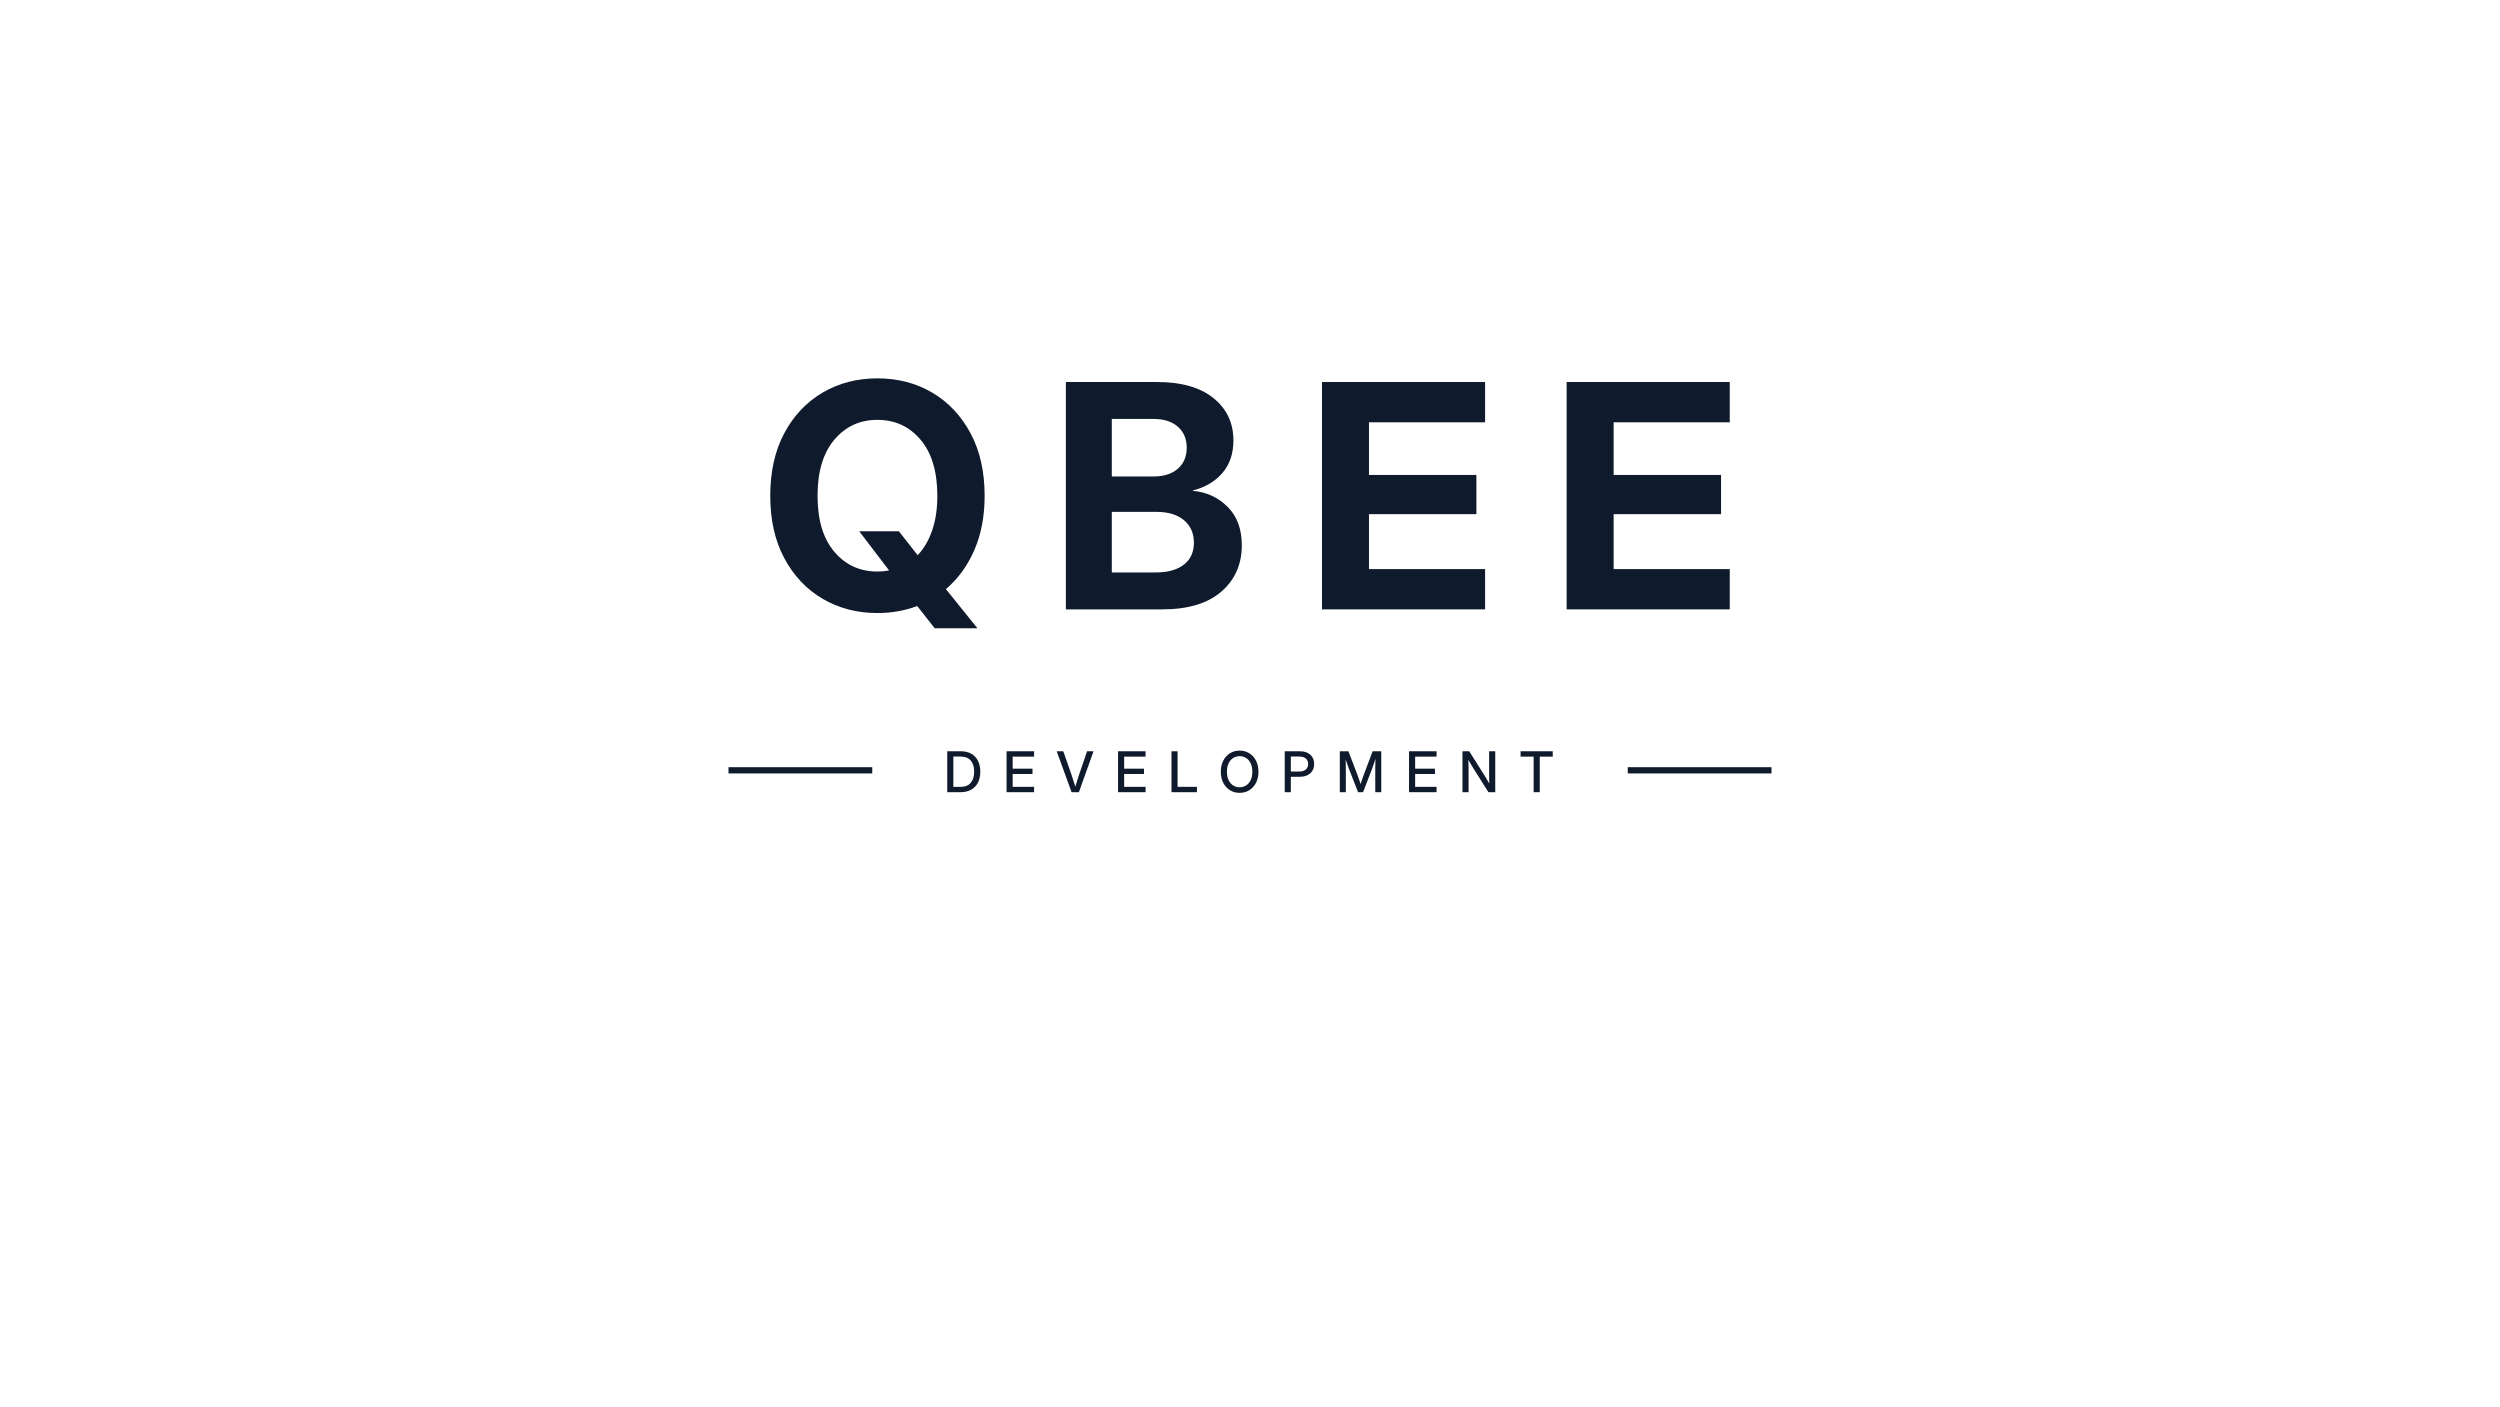
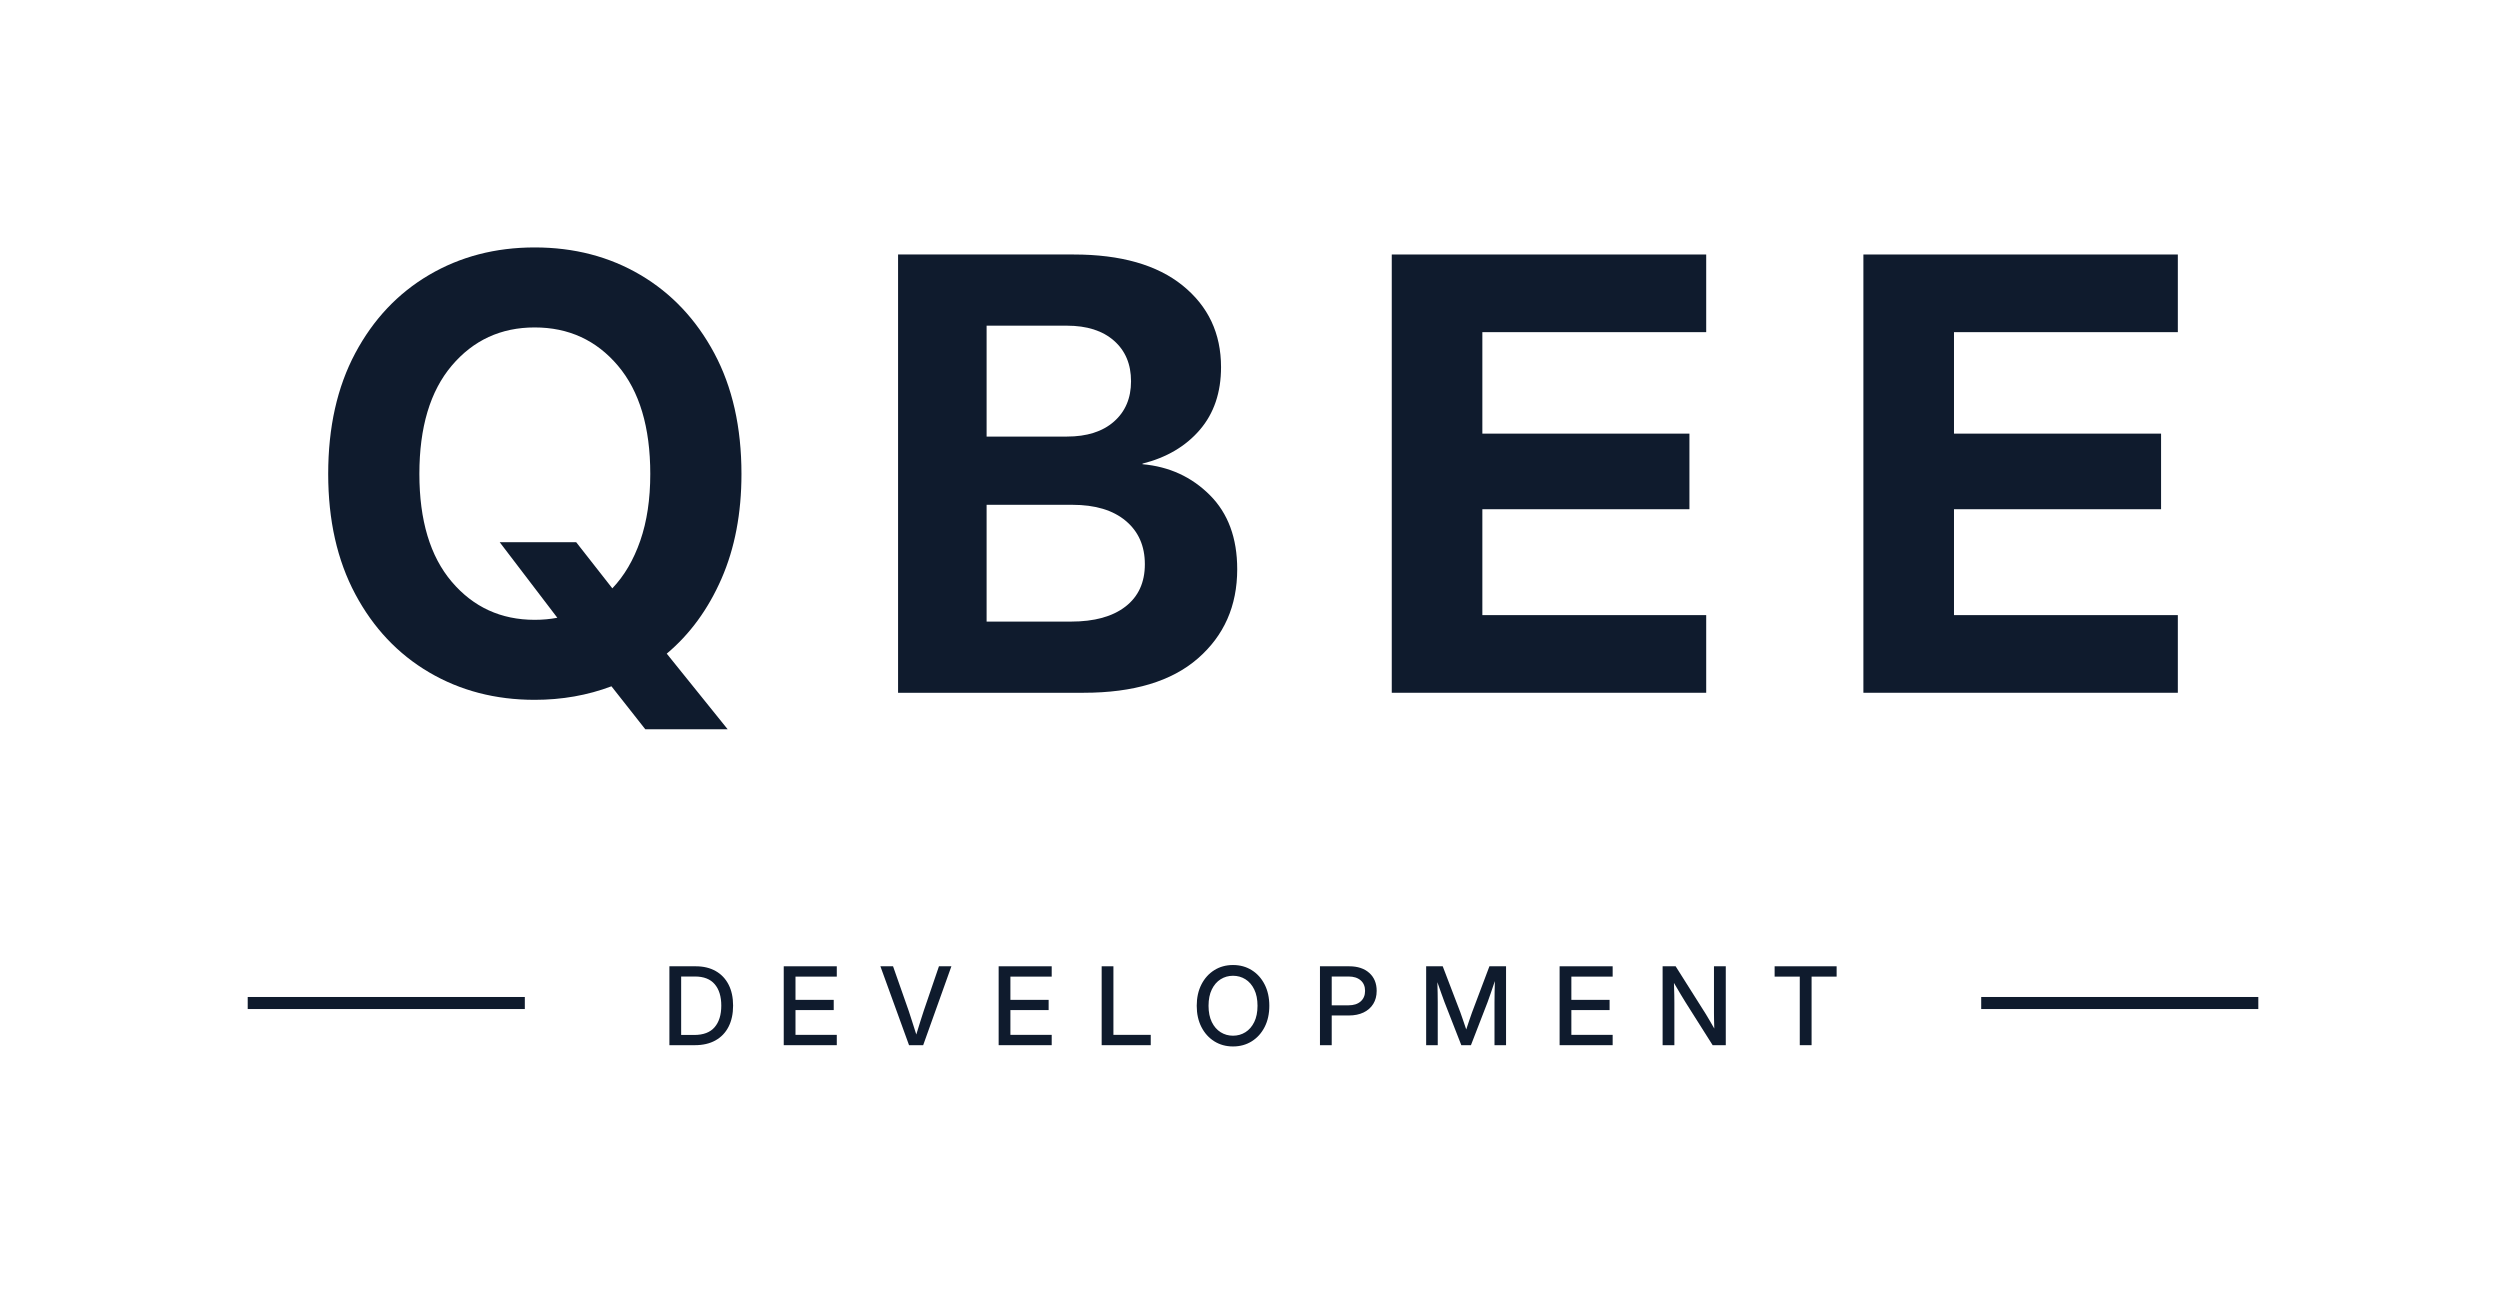
- <svg xmlns="http://www.w3.org/2000/svg" width="1600" height="900" viewBox="0 0 1600 900" role="img" aria-label="QBEE Development">
+ <svg xmlns="http://www.w3.org/2000/svg" width="830" height="428" viewBox="384 160 830 428" role="img" aria-label="QBEE Development">
  <g transform="scale(1.0)">
    <g transform="translate(486.8066 390)">
      <path transform="translate(0 0) scale(0.09765625 -0.09765625)" d="M765 -24Q565 -24 406.0 69.5Q247 163 155.0 335.5Q63 508 63 744Q63 982 155.0 1154.5Q247 1327 406.0 1420.5Q565 1514 765 1514Q966 1514 1124.5 1420.5Q1283 1327 1375.5 1154.5Q1468 982 1468 744Q1468 543 1400.0 387.5Q1332 232 1214 133L1421 -124H1141L1026 22Q904 -24 765 -24ZM646 512H906L1029 355Q1090 419 1124.0 517.0Q1158 615 1158 744Q1158 982 1048.0 1112.0Q938 1242 765 1242Q593 1242 483.0 1112.0Q373 982 373 744Q373 507 483.0 377.5Q593 248 765 248Q805 248 842 255Z" fill="#0F1B2D" />
      <path transform="translate(184.5117 0) scale(0.09765625 -0.09765625)" d="M111 0V1490H708Q948 1490 1078.5 1384.5Q1209 1279 1209 1107Q1209 978 1137.0 894.0Q1065 810 942 779V777Q1078 765 1171.0 672.0Q1264 579 1264 420Q1264 233 1130.0 116.5Q996 0 742 0ZM412 242H699Q818 242 884.0 293.0Q950 344 950 437Q950 530 885.0 584.5Q820 639 704 639H412ZM412 871H685Q787 871 845.0 922.0Q903 973 903 1059Q903 1146 845.0 1197.0Q787 1248 685 1248H412Z" fill="#0F1B2D" />
      <path transform="translate(348.418 0) scale(0.09765625 -0.09765625)" d="M111 0V1490H1180V1226H419V881H1123V624H419V264H1180V0Z" fill="#0F1B2D" />
      <path transform="translate(505.0 0) scale(0.09765625 -0.09765625)" d="M111 0V1490H1180V1226H419V881H1123V624H419V264H1180V0Z" fill="#0F1B2D" />
    </g>
    <g transform="translate(603.8496 507)">
      <path transform="translate(0 0) scale(0.01757812 -0.01757812)" d="M618 0H136V1490H633Q852 1490 1010.5 1400.0Q1169 1310 1254.0 1143.5Q1339 977 1339 747Q1339 516 1253.5 348.5Q1168 181 1006.5 90.5Q845 0 618 0ZM358 193H604Q865 193 990.5 340.0Q1116 487 1116 747Q1116 1006 992.0 1151.5Q868 1297 619 1297H358Z" fill="#0F1B2D" />
      <path transform="translate(37.96094 0) scale(0.01757812 -0.01757812)" d="M136 0V1490H1138V1295H358V856H1080V663H358V195H1138V0Z" fill="#0F1B2D" />
      <path transform="translate(72.16016 0) scale(0.01757812 -0.01757812)" d="M557 0 16 1490H255L550 650Q577 569 612.0 459.0Q647 349 694 202Q739 349 773.5 459.0Q808 569 835 650L1122 1490H1357L824 0Z" fill="#0F1B2D" />
      <path transform="translate(109.3125 0) scale(0.01757812 -0.01757812)" d="M136 0V1490H1138V1295H358V856H1080V663H358V195H1138V0Z" fill="#0F1B2D" />
      <path transform="translate(143.5117 0) scale(0.01757812 -0.01757812)" d="M136 0V1490H358V195H1063V0Z" fill="#0F1B2D" />
      <path transform="translate(176.041 0) scale(0.01757812 -0.01757812)" d="M766 -24Q568 -24 413.0 73.0Q258 170 169.5 343.0Q81 516 81 744Q81 973 169.5 1146.5Q258 1320 413.0 1417.0Q568 1514 766 1514Q965 1514 1120.0 1417.0Q1275 1320 1363.5 1146.5Q1452 973 1452 744Q1452 516 1363.5 343.0Q1275 170 1120.0 73.0Q965 -24 766 -24ZM766 179Q895 179 1000.0 244.5Q1105 310 1167.0 436.5Q1229 563 1229 744Q1229 926 1167.0 1053.0Q1105 1180 1000.0 1245.5Q895 1311 766 1311Q638 1311 533.0 1245.5Q428 1180 366.0 1053.0Q304 926 304 744Q304 563 366.0 436.5Q428 310 533.0 244.5Q638 179 766 179Z" fill="#0F1B2D" />
      <path transform="translate(215.9883 0) scale(0.01757812 -0.01757812)" d="M136 0V1490H688Q927 1490 1067.0 1365.0Q1207 1240 1207 1026Q1207 883 1142.0 778.5Q1077 674 959.0 617.5Q841 561 681 561H358V0ZM358 753H677Q821 753 904.5 826.5Q988 900 988 1026Q988 1152 904.5 1224.5Q821 1297 677 1297H358Z" fill="#0F1B2D" />
      <path transform="translate(251.2422 0) scale(0.01757812 -0.01757812)" d="M136 0V1490H449L783 617Q803 560 835.0 467.5Q867 375 893 297Q918 375 950.0 467.5Q982 560 1002 617L1331 1490H1645V0H1427V812Q1427 892 1429.0 998.5Q1431 1105 1434 1211Q1393 1090 1356.5 983.0Q1320 876 1296 812L982 0H800L483 812Q460 873 424.5 973.5Q389 1074 348 1190Q351 1088 353.0 988.0Q355 888 355 812V0Z" fill="#0F1B2D" />
      <path transform="translate(295.5488 0) scale(0.01757812 -0.01757812)" d="M136 0V1490H1138V1295H358V856H1080V663H358V195H1138V0Z" fill="#0F1B2D" />
      <path transform="translate(329.748 0) scale(0.01757812 -0.01757812)" d="M136 0V1490H382L951 589Q977 547 1022.0 470.0Q1067 393 1112 314Q1109 395 1107.5 478.5Q1106 562 1106 603V1490H1329V0H1081L572 805Q541 854 482.5 951.5Q424 1049 350 1176Q355 1045 356.5 950.5Q358 856 358 806V0Z" fill="#0F1B2D" />
      <path transform="translate(368.4824 0) scale(0.01757812 -0.01757812)" d="M48 1295V1490H1219V1295H746V0H523V1295Z" fill="#0F1B2D" />
    </g>
    <path d="M466.24 493H558.24" stroke="#0F1B2D" stroke-width="4" />
    <path d="M1041.76 493H1133.76" stroke="#0F1B2D" stroke-width="4" />
  </g>
</svg>
